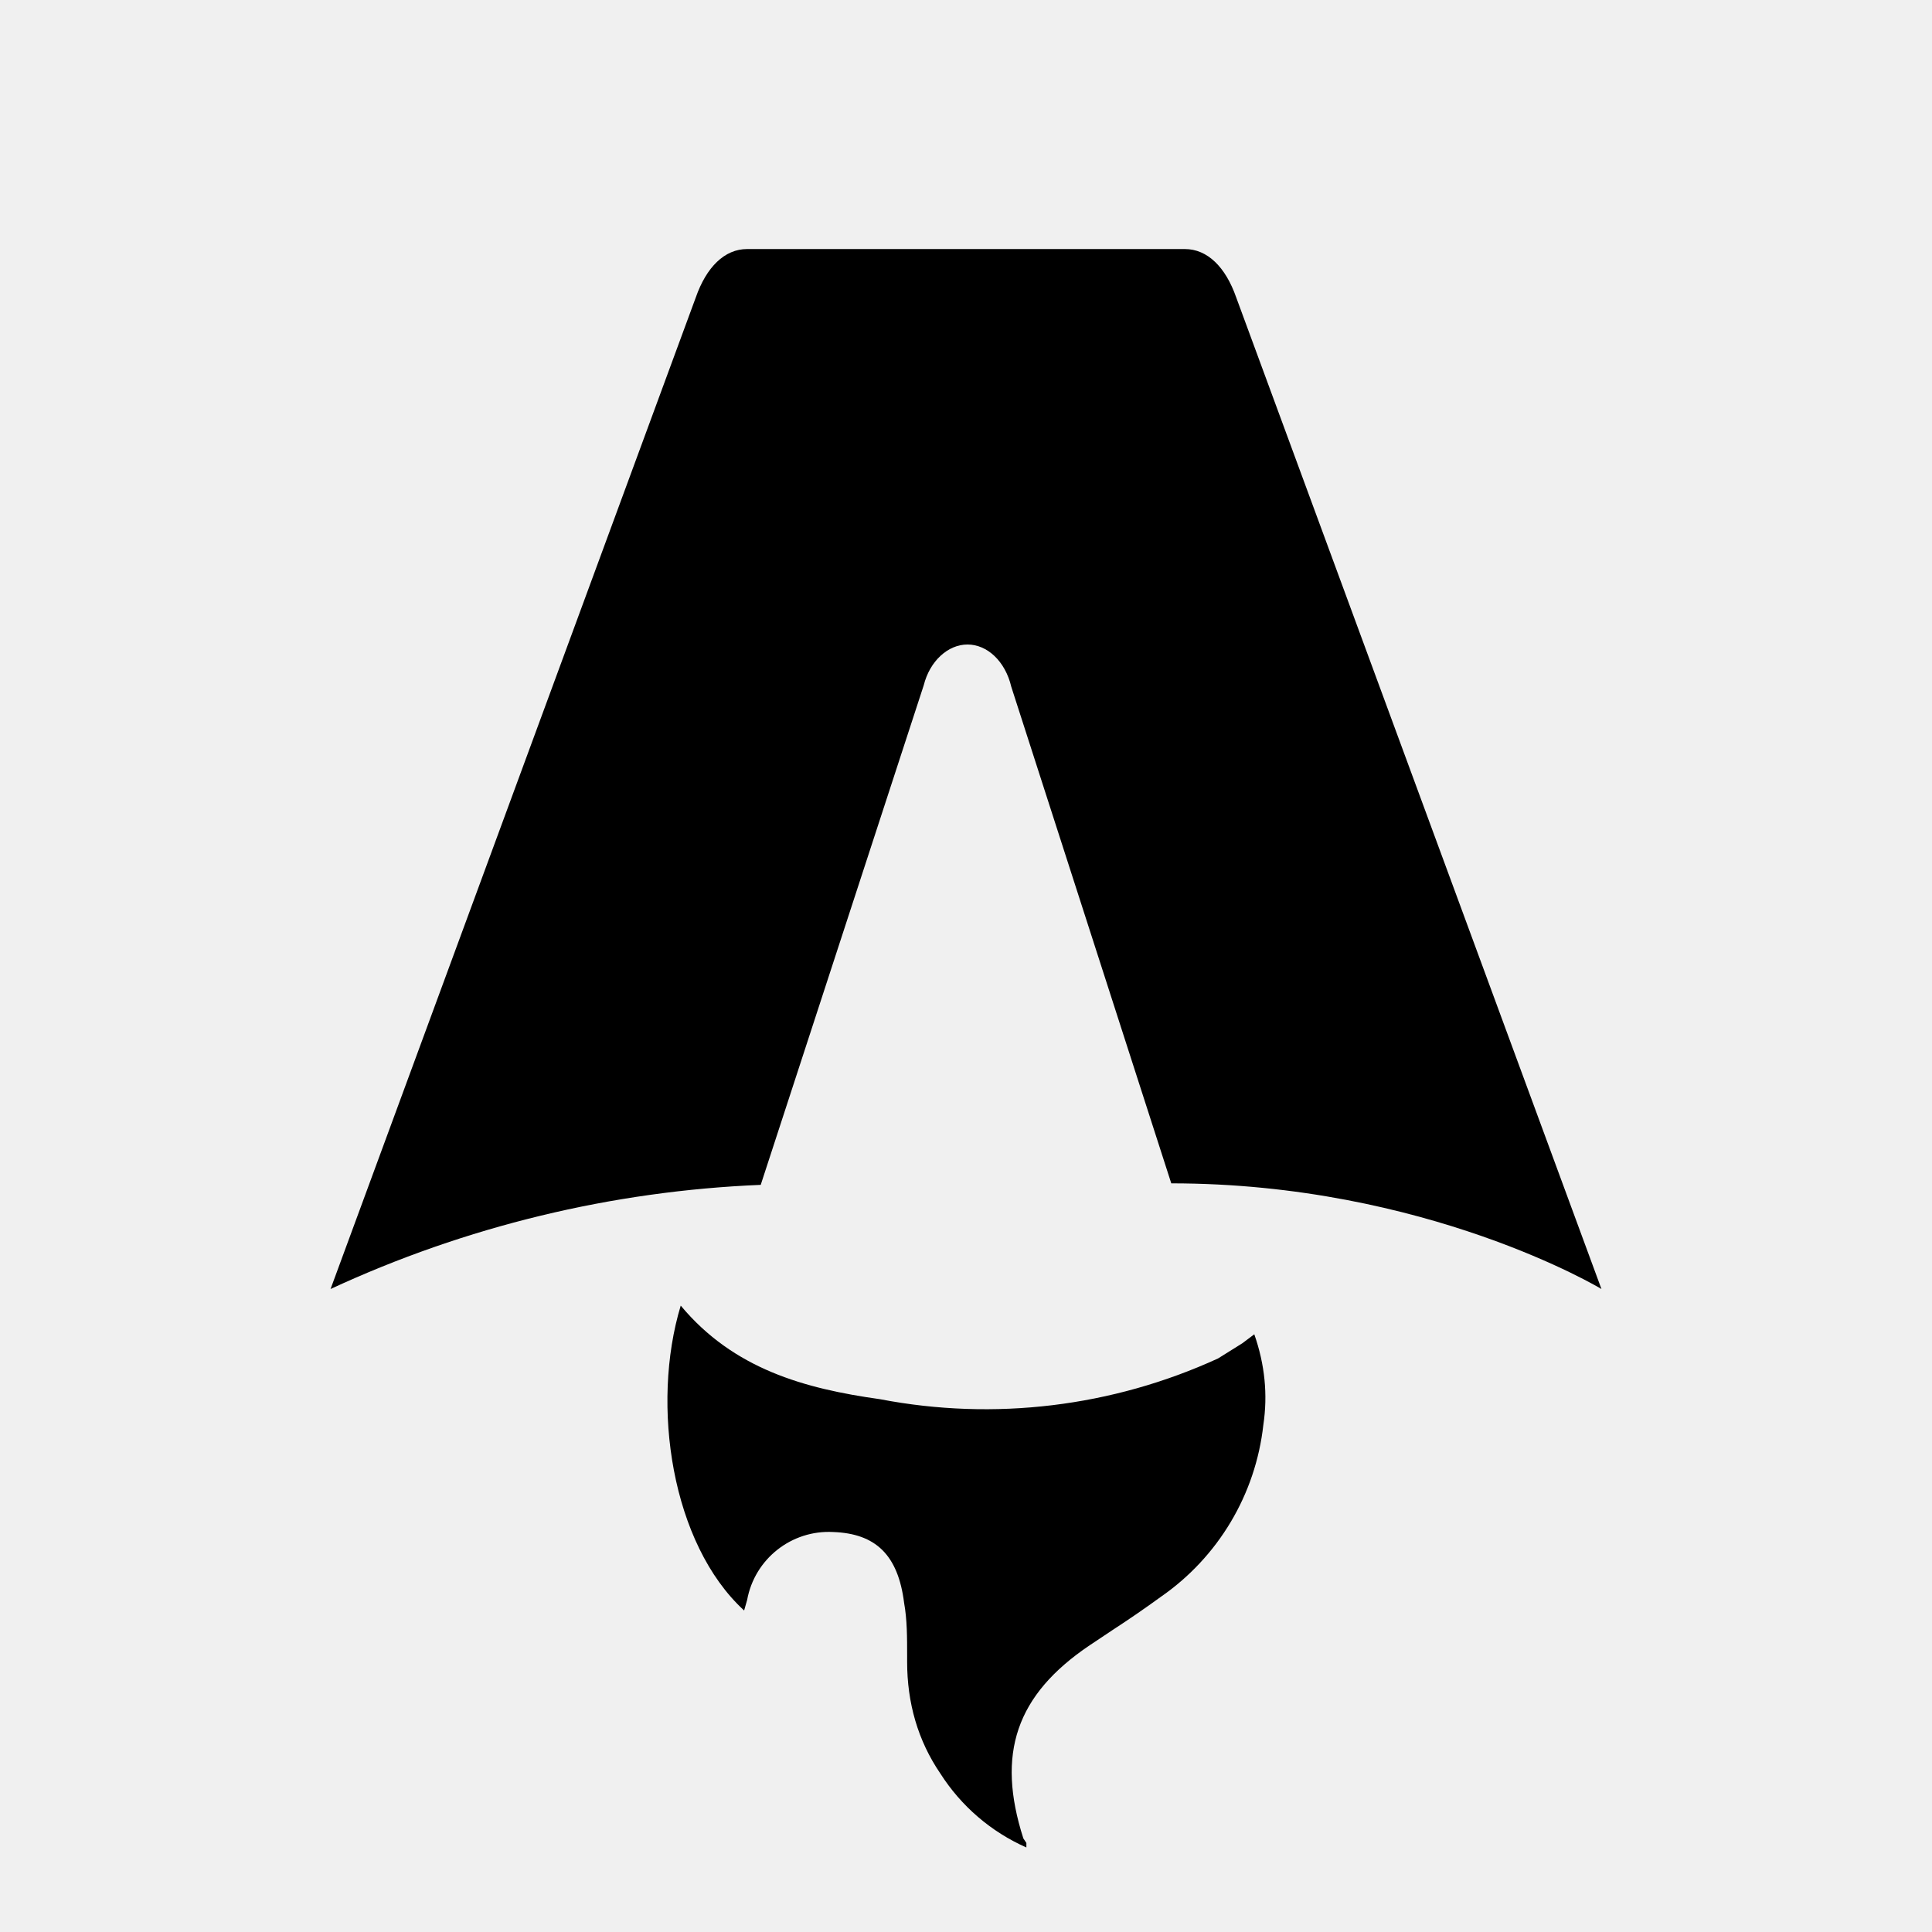
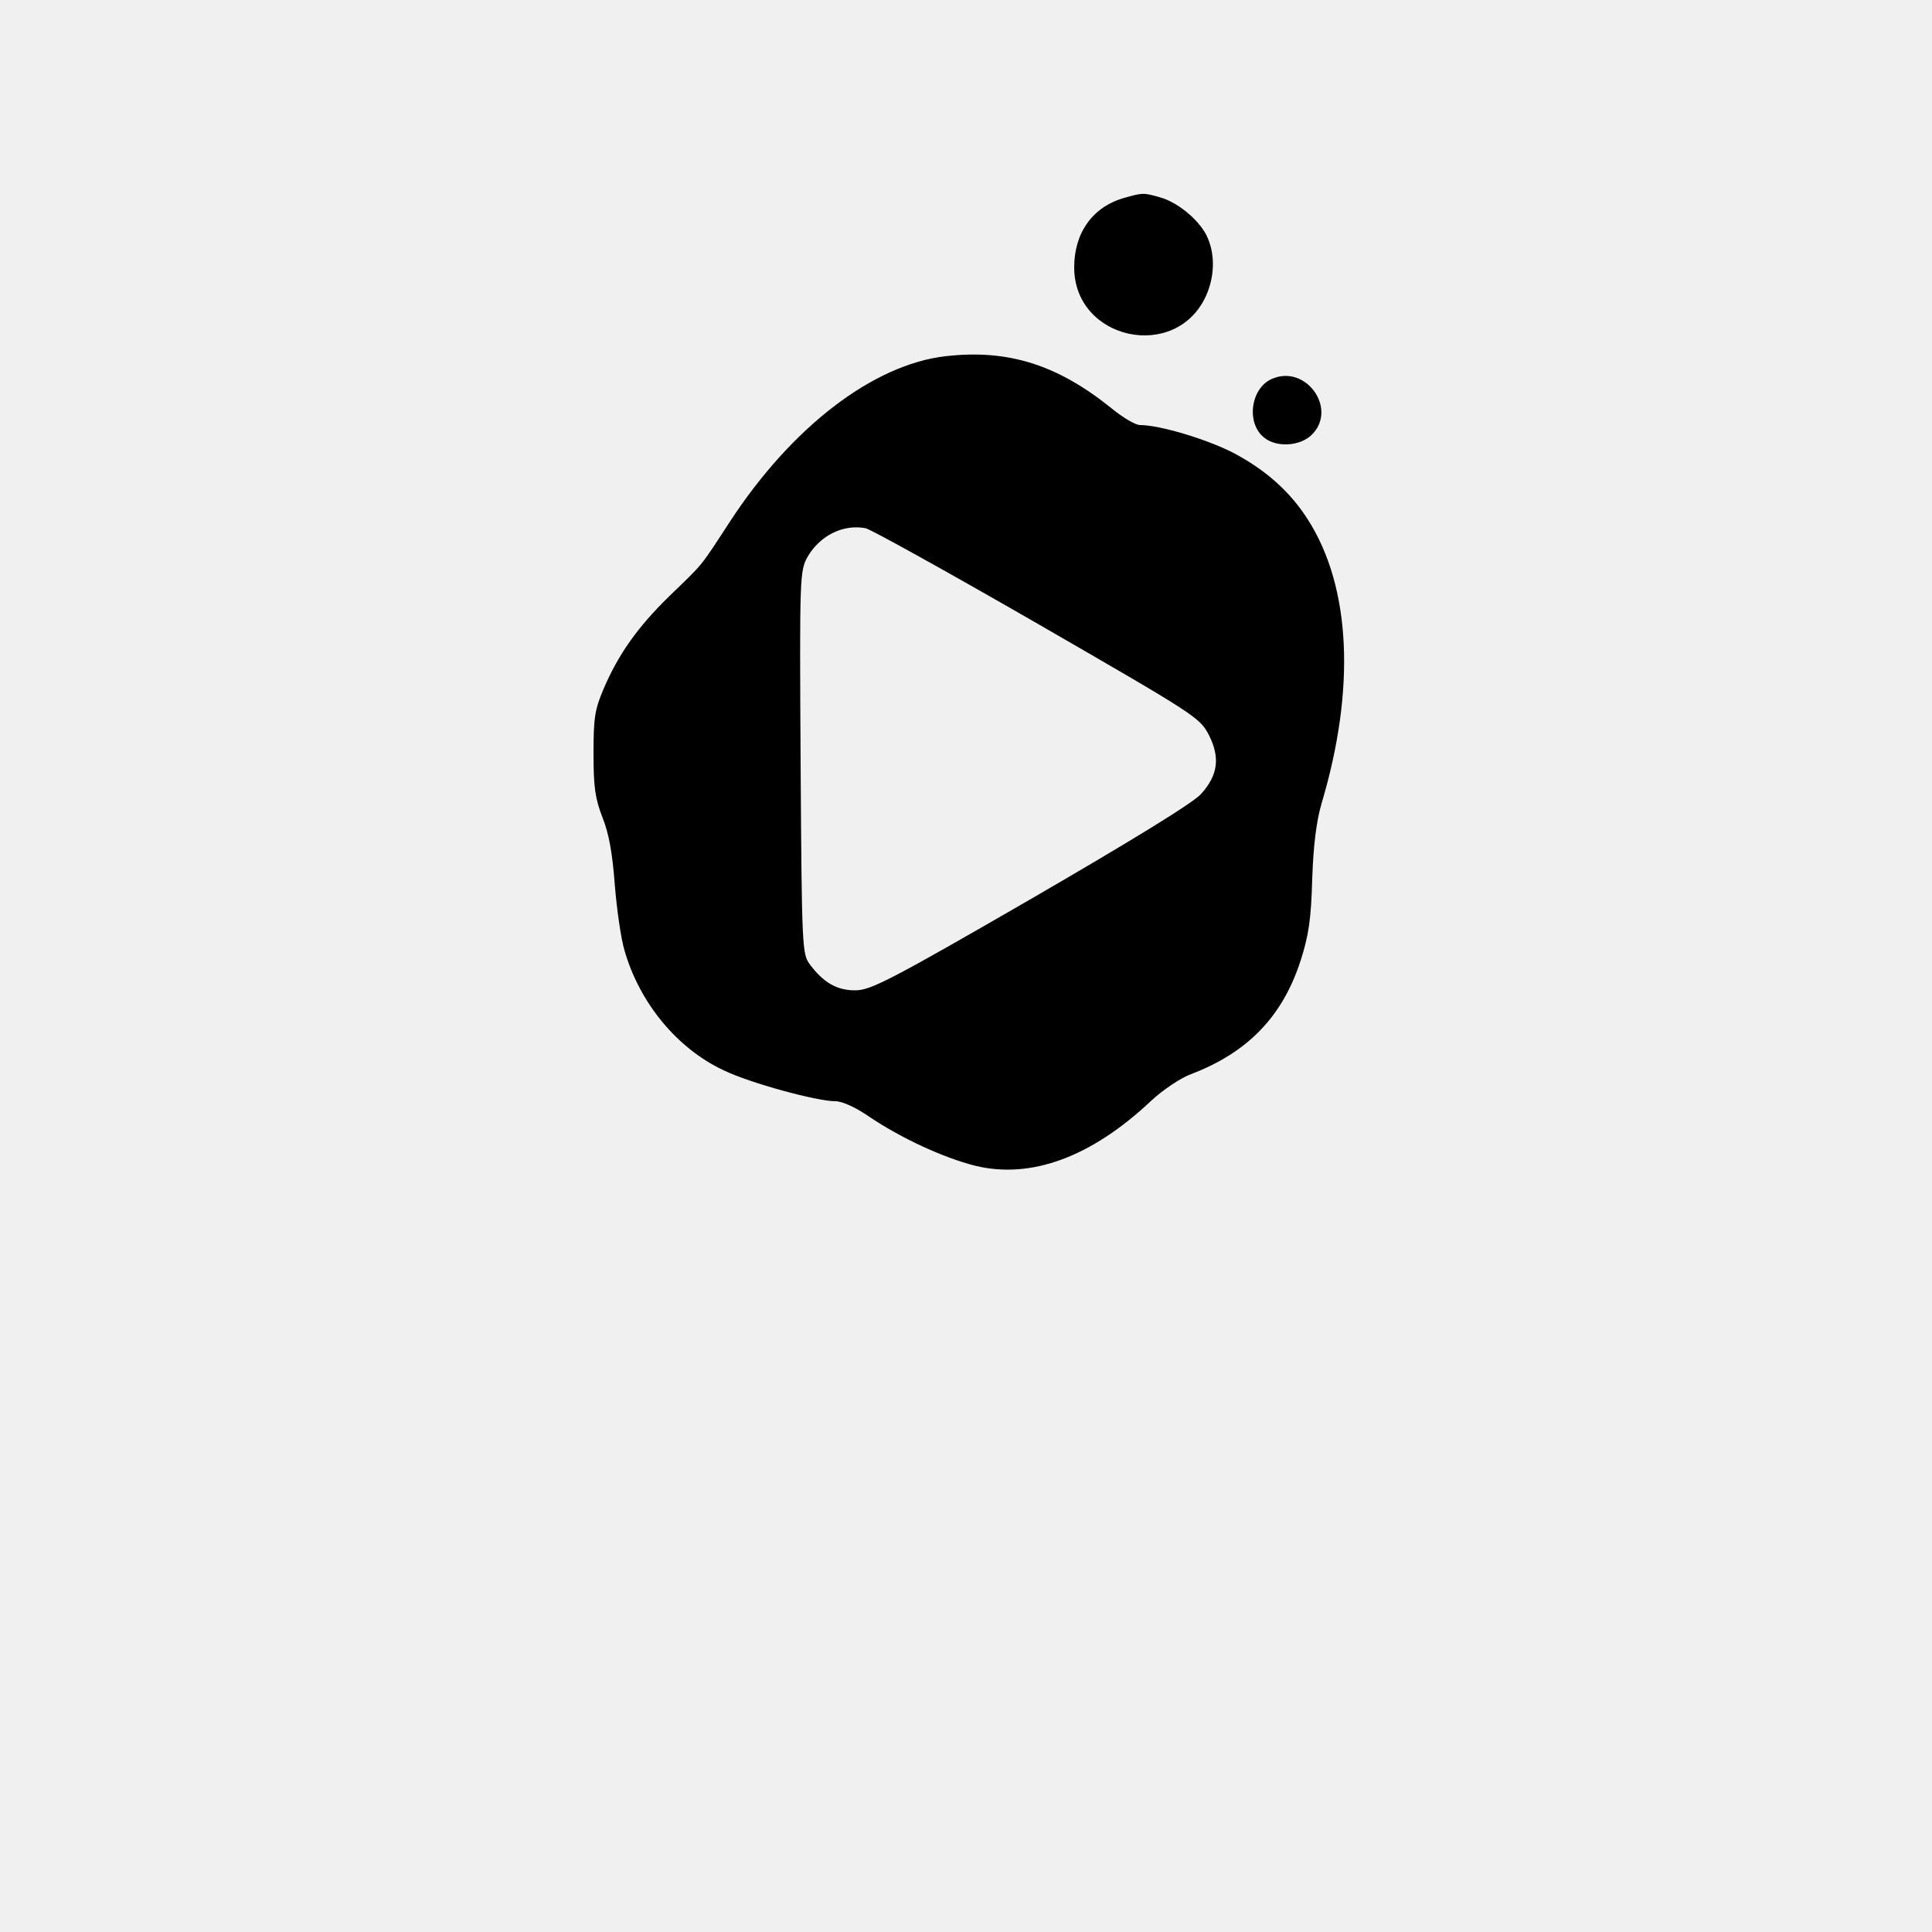
- <svg xmlns="http://www.w3.org/2000/svg" fill="none" viewBox="0 0 128 128">
-   <path d="M50.4 78.5a75.1 75.1 0 0 0-28.5 6.9l24.2-65.7c.7-2 1.9-3.2 3.4-3.2h29c1.5 0 2.7 1.2 3.4 3.2l24.2 65.7s-11.6-7-28.5-7L67 45.5c-.4-1.7-1.6-2.8-2.9-2.8-1.3 0-2.5 1.1-2.9 2.7L50.4 78.5Zm-1.1 28.2Zm-4.2-20.2c-2 6.6-.6 15.8 4.2 20.2a17.5 17.5 0 0 1 .2-.7 5.5 5.5 0 0 1 5.7-4.5c2.8.1 4.3 1.5 4.7 4.7.2 1.1.2 2.3.2 3.5v.4c0 2.7.7 5.2 2.2 7.4a13 13 0 0 0 5.7 4.9v-.3l-.2-.3c-1.8-5.6-.5-9.5 4.4-12.8l1.5-1a73 73 0 0 0 3.2-2.2 16 16 0 0 0 6.8-11.4c.3-2 .1-4-.6-6l-.8.6-1.6 1a37 37 0 0 1-22.4 2.7c-5-.7-9.7-2-13.2-6.2Z" />
-   <style>
-         path { fill: #000; }
-         @media (prefers-color-scheme: dark) {
-             path { fill: #FFF; }
-         }
-     </style>
+ <svg xmlns="http://www.w3.org/2000/svg" version="1.0" width="500pt" height="500pt" viewBox="0 0 500 500" preserveAspectRatio="xMidYMid meet">
+   <g transform="translate(0,500) scale(0.1,-0.1)" fill="#000000" stroke="none">
+     <path d="M2910 4488 c-82 -23 -130 -90 -130 -180 0 -188 263 -245 341 -74 22 49 24 104 5 149 -17 43 -76 93 -123 106 -44 13 -47 12 -93 -1z" />
+     <path d="M2446 4078 c-187 -22 -397 -183 -557 -428 -79 -121 -66 -105 -158 -194 -81 -79 -131 -150 -169 -239 -23 -54 -26 -76 -26 -167 0 -86 4 -116 23 -165 17 -42 26 -94 32 -174 5 -63 16 -140 25 -170 39 -137 137 -255 257 -311 68 -33 241 -80 289 -80 18 0 53 -16 89 -41 82 -55 190 -105 273 -126 144 -35 300 22 455 168 30 28 76 59 103 69 147 56 237 149 284 294 21 66 27 106 30 211 3 89 11 150 24 195 89 298 76 561 -35 735 -47 74 -111 130 -195 174 -69 35 -189 71 -240 71 -11 0 -44 19 -73 43 -140 113 -268 154 -431 135z m239 -692 c414 -239 420 -243 444 -289 29 -58 23 -103 -20 -151 -18 -22 -178 -120 -440 -272 -367 -212 -416 -237 -456 -237 -47 0 -82 20 -117 67 -20 27 -21 40 -24 522 -3 487 -2 496 18 533 32 55 92 85 150 74 14 -3 214 -114 445 -247z" />
+     <path d="M3293 4020 c-56 -23 -69 -114 -22 -152 32 -27 94 -23 124 7 67 66 -14 182 -102 145z" />
+   </g>
</svg>
